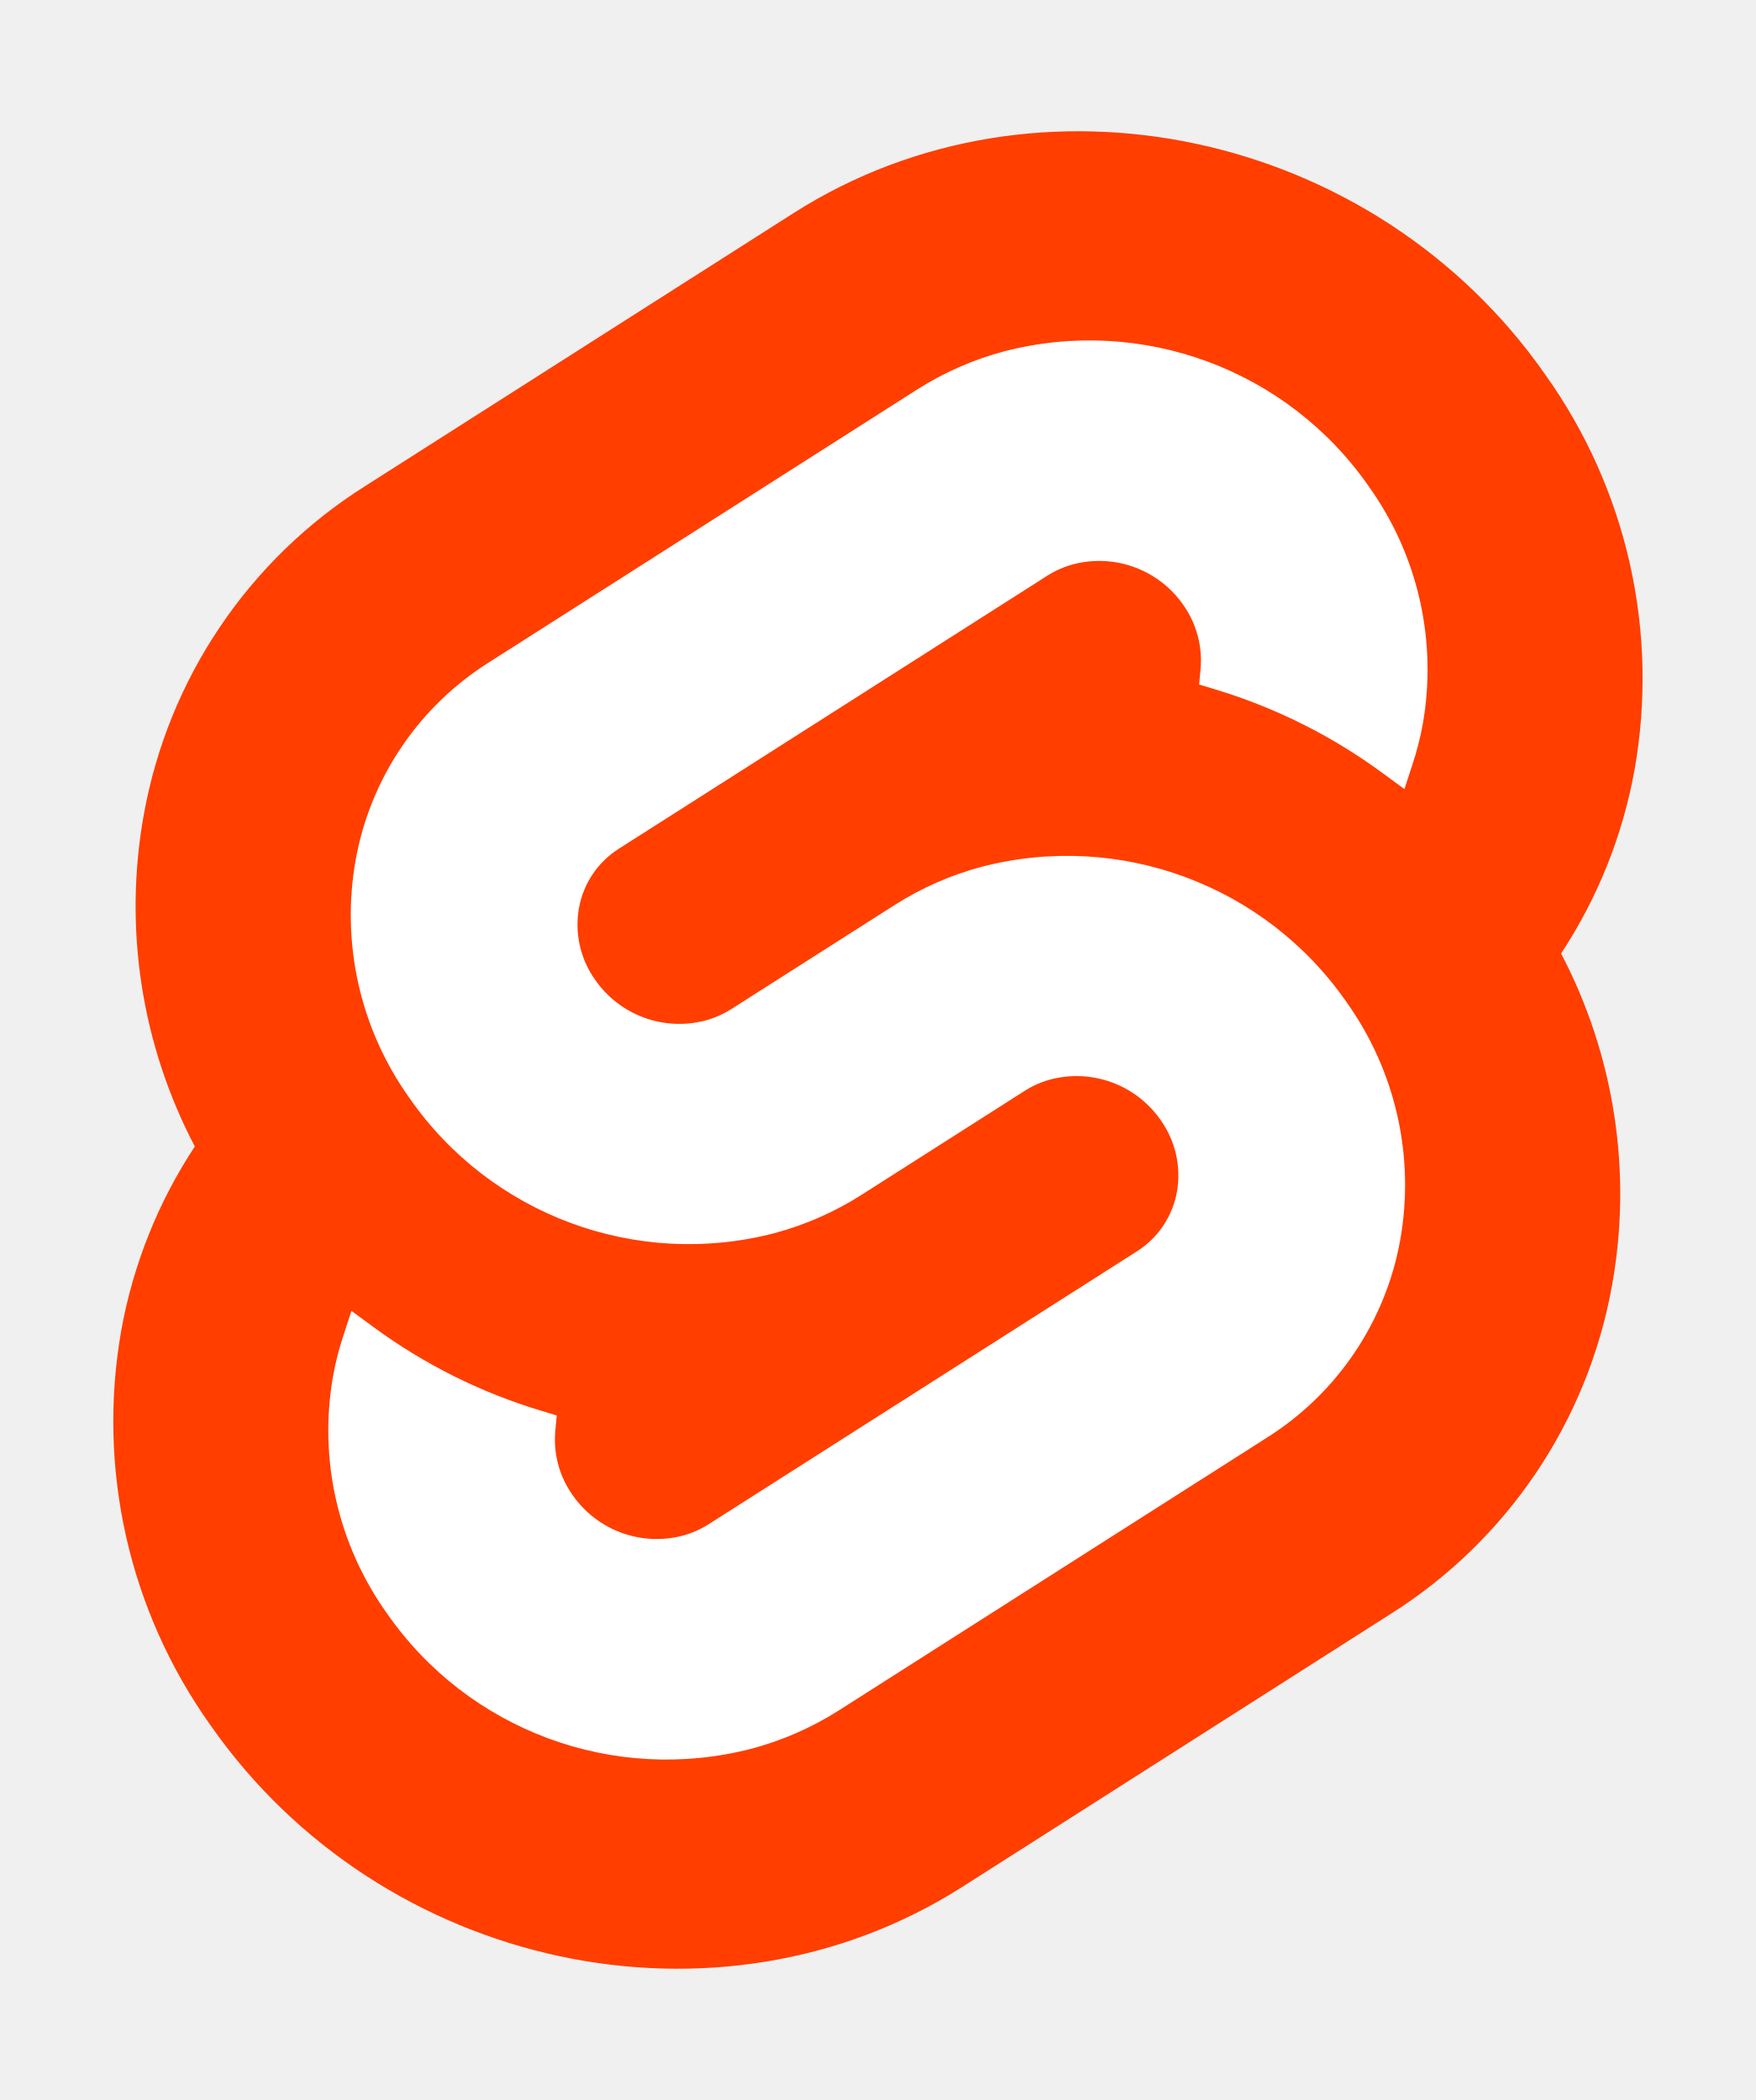
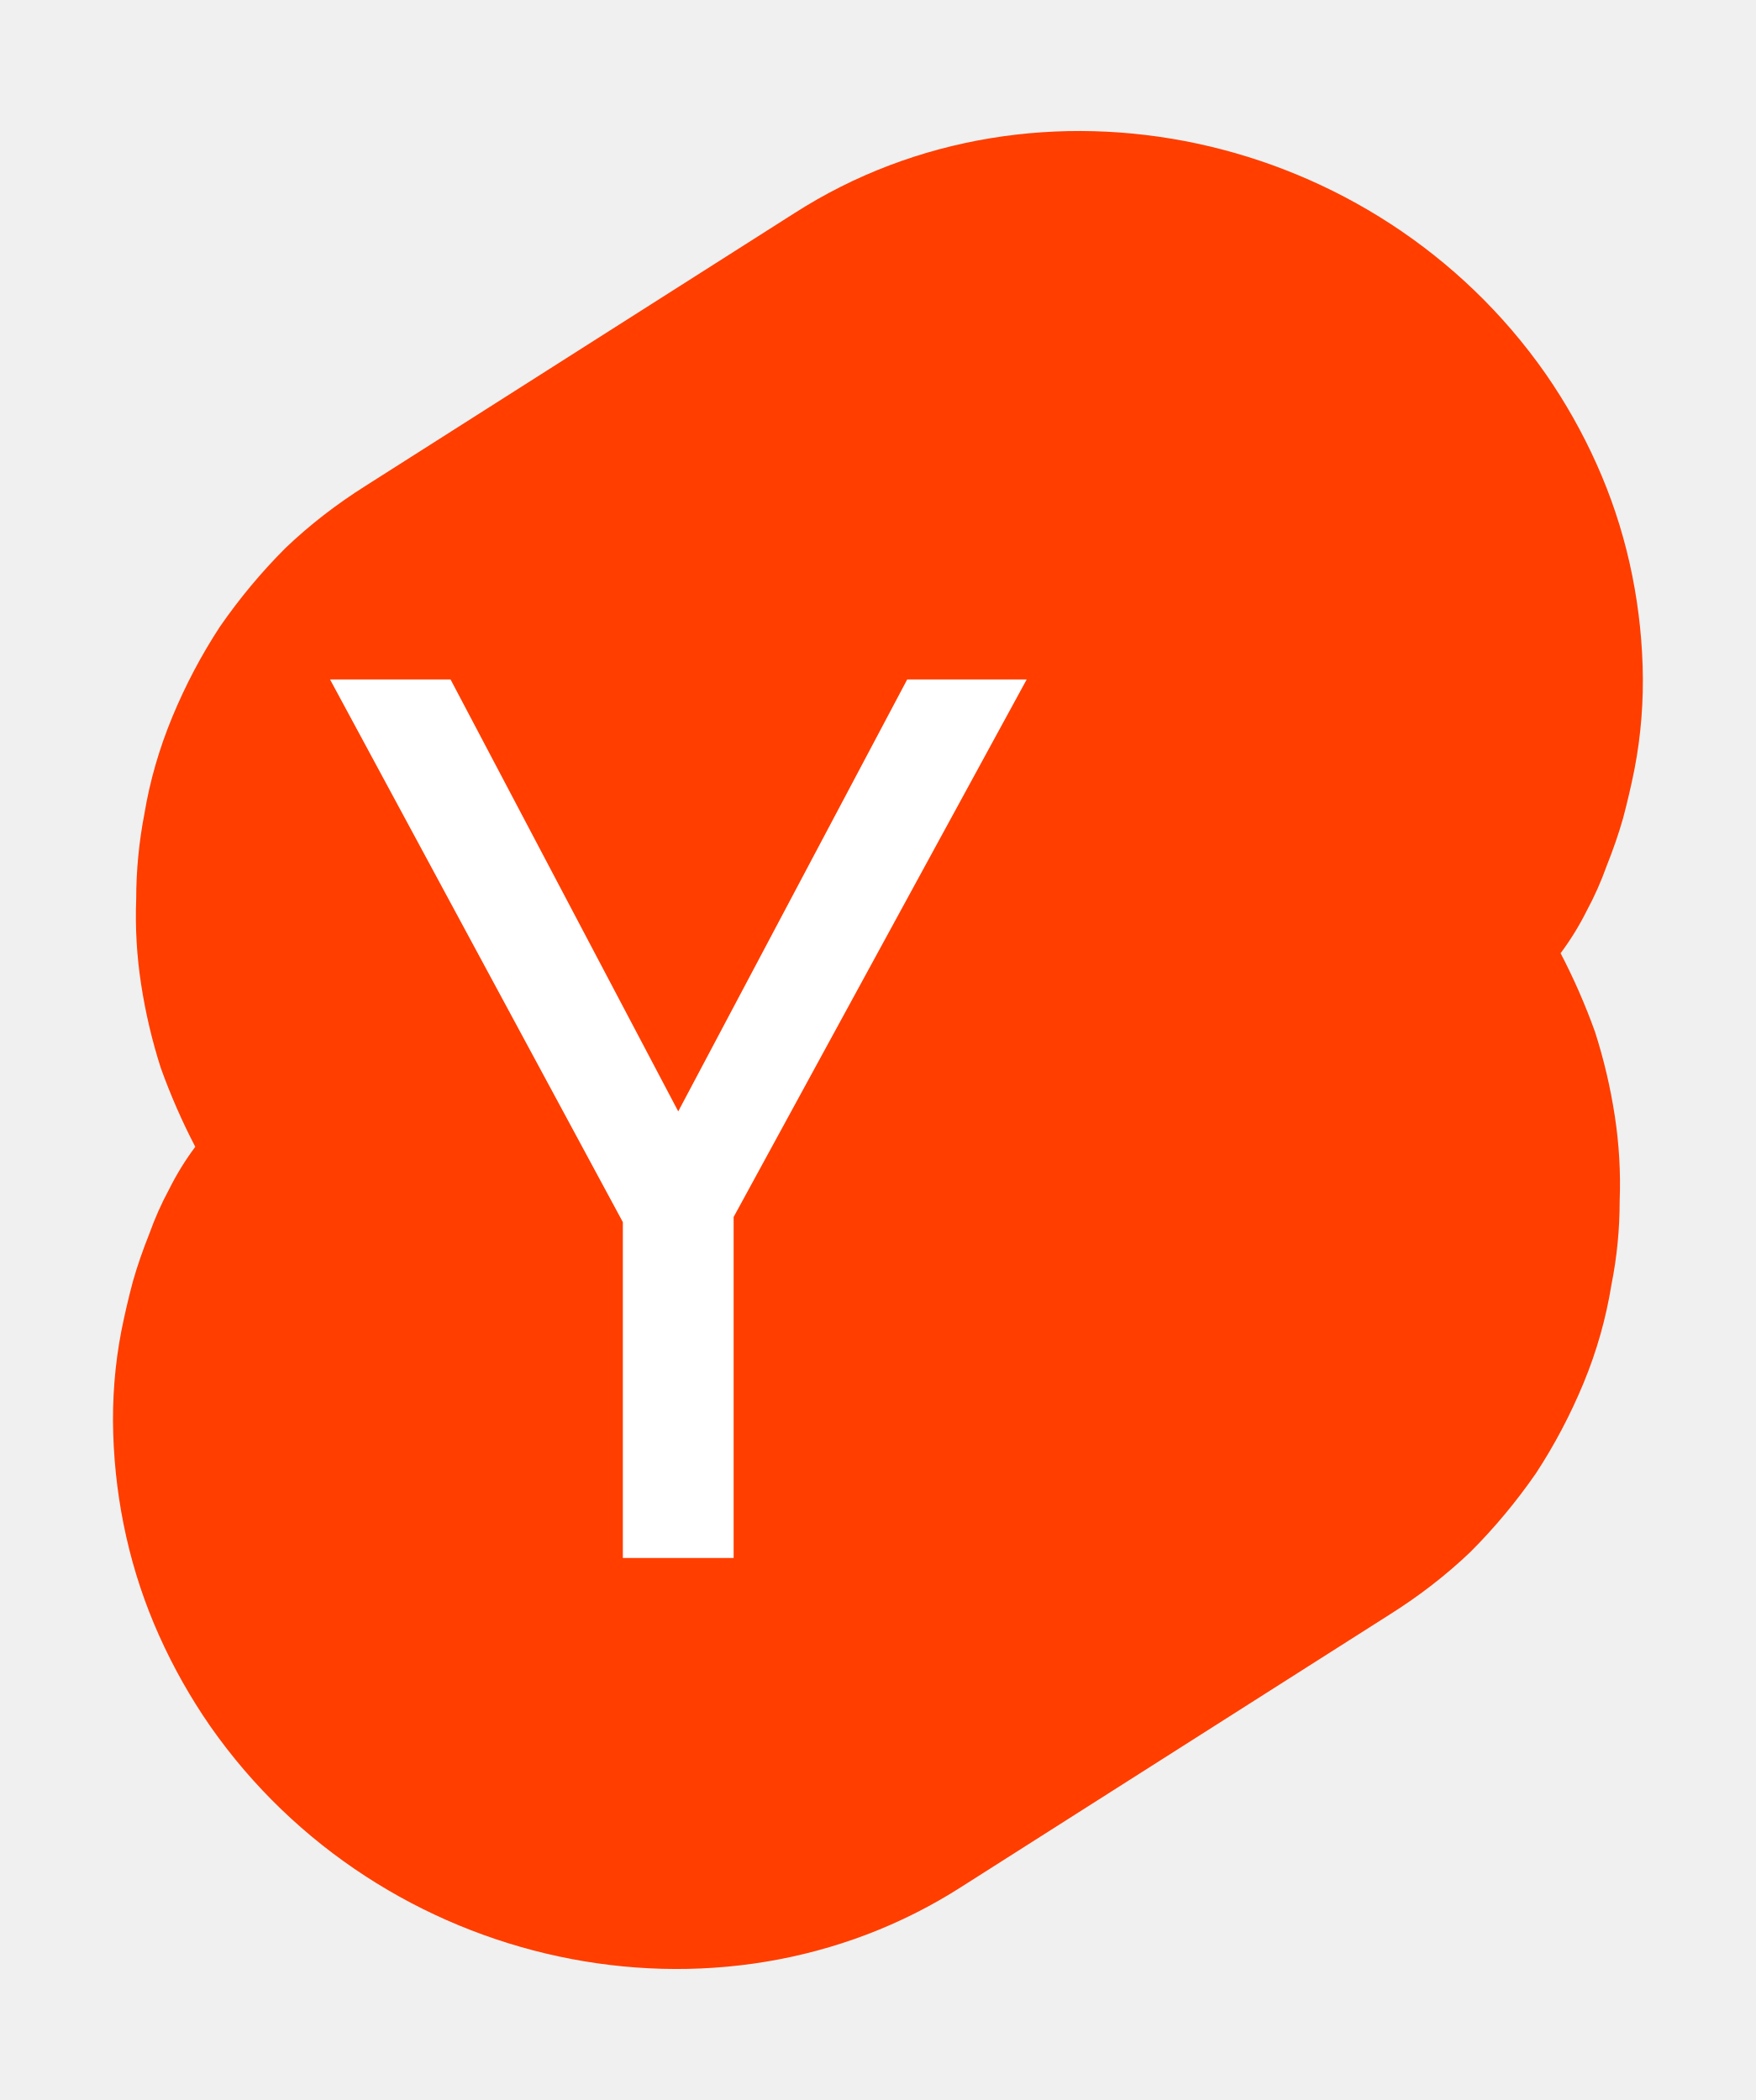
- <svg xmlns="http://www.w3.org/2000/svg" width="107" height="128" viewBox="0 0 107 128">
-   <path d="M94.157 22.819c-10.4-14.885-30.94-19.297-45.792-9.835L22.282 29.608A29.92 29.92 0 0 0 8.764 49.65a31.5 31.5 0 0 0 3.108 20.231 30 30 0 0 0-4.477 11.183 31.9 31.9 0 0 0 5.448 24.116c10.402 14.887 30.942 19.297 45.791 9.835l26.083-16.624A29.92 29.92 0 0 0 98.235 78.35a31.53 31.53 0 0 0-3.105-20.232 30 30 0 0 0 4.474-11.182 31.88 31.88 0 0 0-5.447-24.116" style="fill:#ff3e00" />
-   <path d="M45.817 106.582a20.72 20.72 0 0 1-22.237-8.243 19.17 19.17 0 0 1-3.277-14.503 18 18 0 0 1 .624-2.435l.49-1.498 1.337.981a33.6 33.6 0 0 0 10.203 5.098l.97.294-.09.968a5.85 5.85 0 0 0 1.052 3.878 6.24 6.24 0 0 0 6.695 2.485 5.8 5.8 0 0 0 1.603-.704L69.27 76.28a5.43 5.43 0 0 0 2.45-3.631 5.8 5.8 0 0 0-.987-4.371 6.24 6.24 0 0 0-6.698-2.487 5.7 5.7 0 0 0-1.6.704l-9.953 6.345a19 19 0 0 1-5.296 2.326 20.72 20.72 0 0 1-22.237-8.243 19.17 19.17 0 0 1-3.277-14.502 17.99 17.99 0 0 1 8.13-12.052l26.081-16.623a19 19 0 0 1 5.3-2.329 20.72 20.72 0 0 1 22.237 8.243 19.17 19.17 0 0 1 3.277 14.503 18 18 0 0 1-.624 2.435l-.49 1.498-1.337-.98a33.6 33.6 0 0 0-10.203-5.1l-.97-.294.09-.968a5.86 5.86 0 0 0-1.052-3.878 6.24 6.24 0 0 0-6.696-2.485 5.8 5.8 0 0 0-1.602.704L37.73 51.72a5.42 5.42 0 0 0-2.449 3.63 5.79 5.79 0 0 0 .986 4.372 6.24 6.24 0 0 0 6.698 2.486 5.8 5.8 0 0 0 1.602-.704l9.952-6.342a19 19 0 0 1 5.295-2.328 20.72 20.72 0 0 1 22.237 8.242 19.17 19.17 0 0 1 3.277 14.503 18 18 0 0 1-8.13 12.053l-26.081 16.622a19 19 0 0 1-5.3 2.328" style="fill:#fff" />
+ <svg xmlns="http://www.w3.org/2000/svg" version="1.2" viewBox="0 0 107 128" width="107" height="128">
+   <style>tspan{white-space:pre}.a{fill:#ff3e00}.b{font-size: 75px;fill: #ffffff;font-weight: 400;font-family: "Destroy", "Destroy"}</style>
+   <path class="a" d="m94.2 22.8c-10.4-14.9-31-19.3-45.8-9.8l-26.1 16.6q-2.7 1.7-4.9 3.8-2.2 2.2-4 4.8-1.7 2.6-2.9 5.5-1.2 2.9-1.7 5.9-0.5 2.6-0.5 5.2-0.1 2.6 0.3 5.2 0.4 2.6 1.2 5.1 0.9 2.5 2.1 4.8-0.9 1.2-1.6 2.6-0.7 1.3-1.2 2.7-0.6 1.5-1 2.9-0.4 1.5-0.7 3-0.6 3.1-0.5 6.3 0.1 3.2 0.8 6.3 0.7 3.1 2 6 1.3 2.9 3.1 5.5c10.4 14.9 31 19.3 45.8 9.8l26.1-16.6q2.7-1.7 4.9-3.8 2.2-2.2 4-4.8 1.7-2.6 2.9-5.5 1.2-2.9 1.7-6 0.5-2.5 0.5-5.1 0.1-2.6-0.3-5.2-0.4-2.6-1.2-5.1-0.9-2.5-2.1-4.8 0.9-1.2 1.6-2.6 0.7-1.3 1.2-2.7 0.6-1.5 1-2.9 0.4-1.5 0.7-3 0.6-3.1 0.5-6.3-0.1-3.2-0.8-6.3-0.7-3.1-2-6-1.3-2.9-3.1-5.5z" />
+   <text style="transform:matrix(1,0,0,1,20.112,94.961)">
+     <tspan x="0" y="0" class="b">Y
+ </tspan>
+   </text>
</svg>
